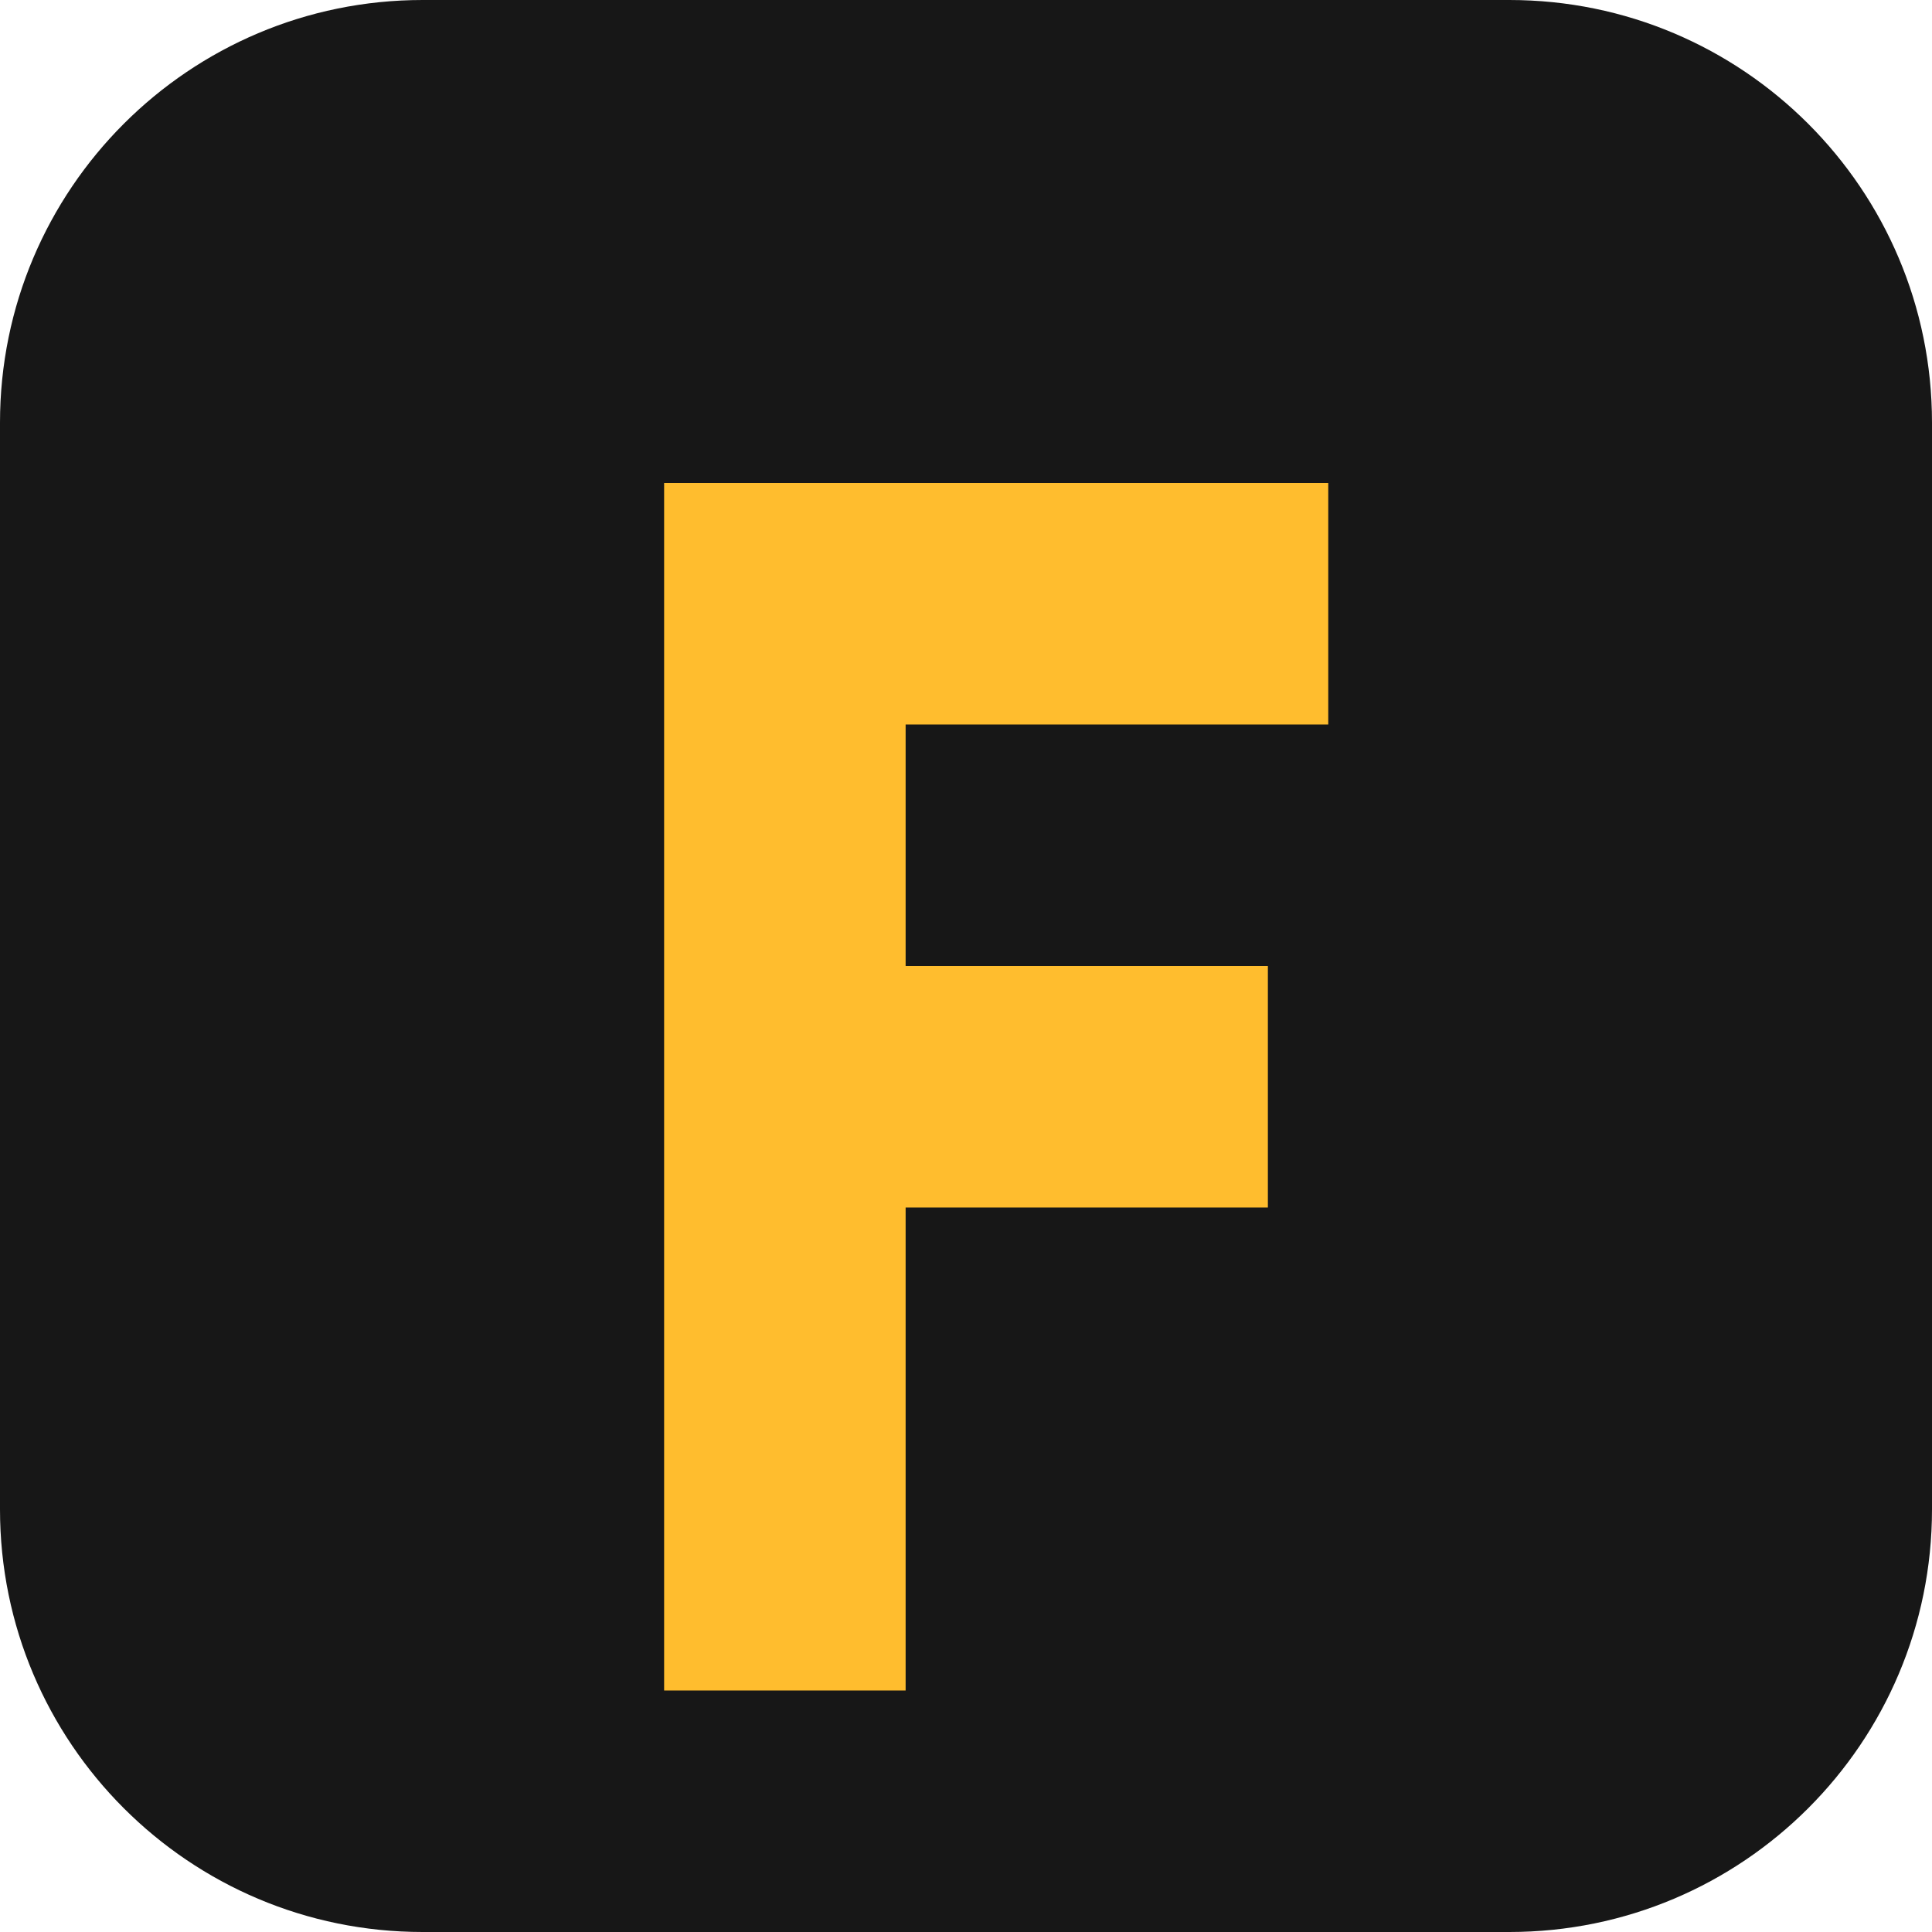
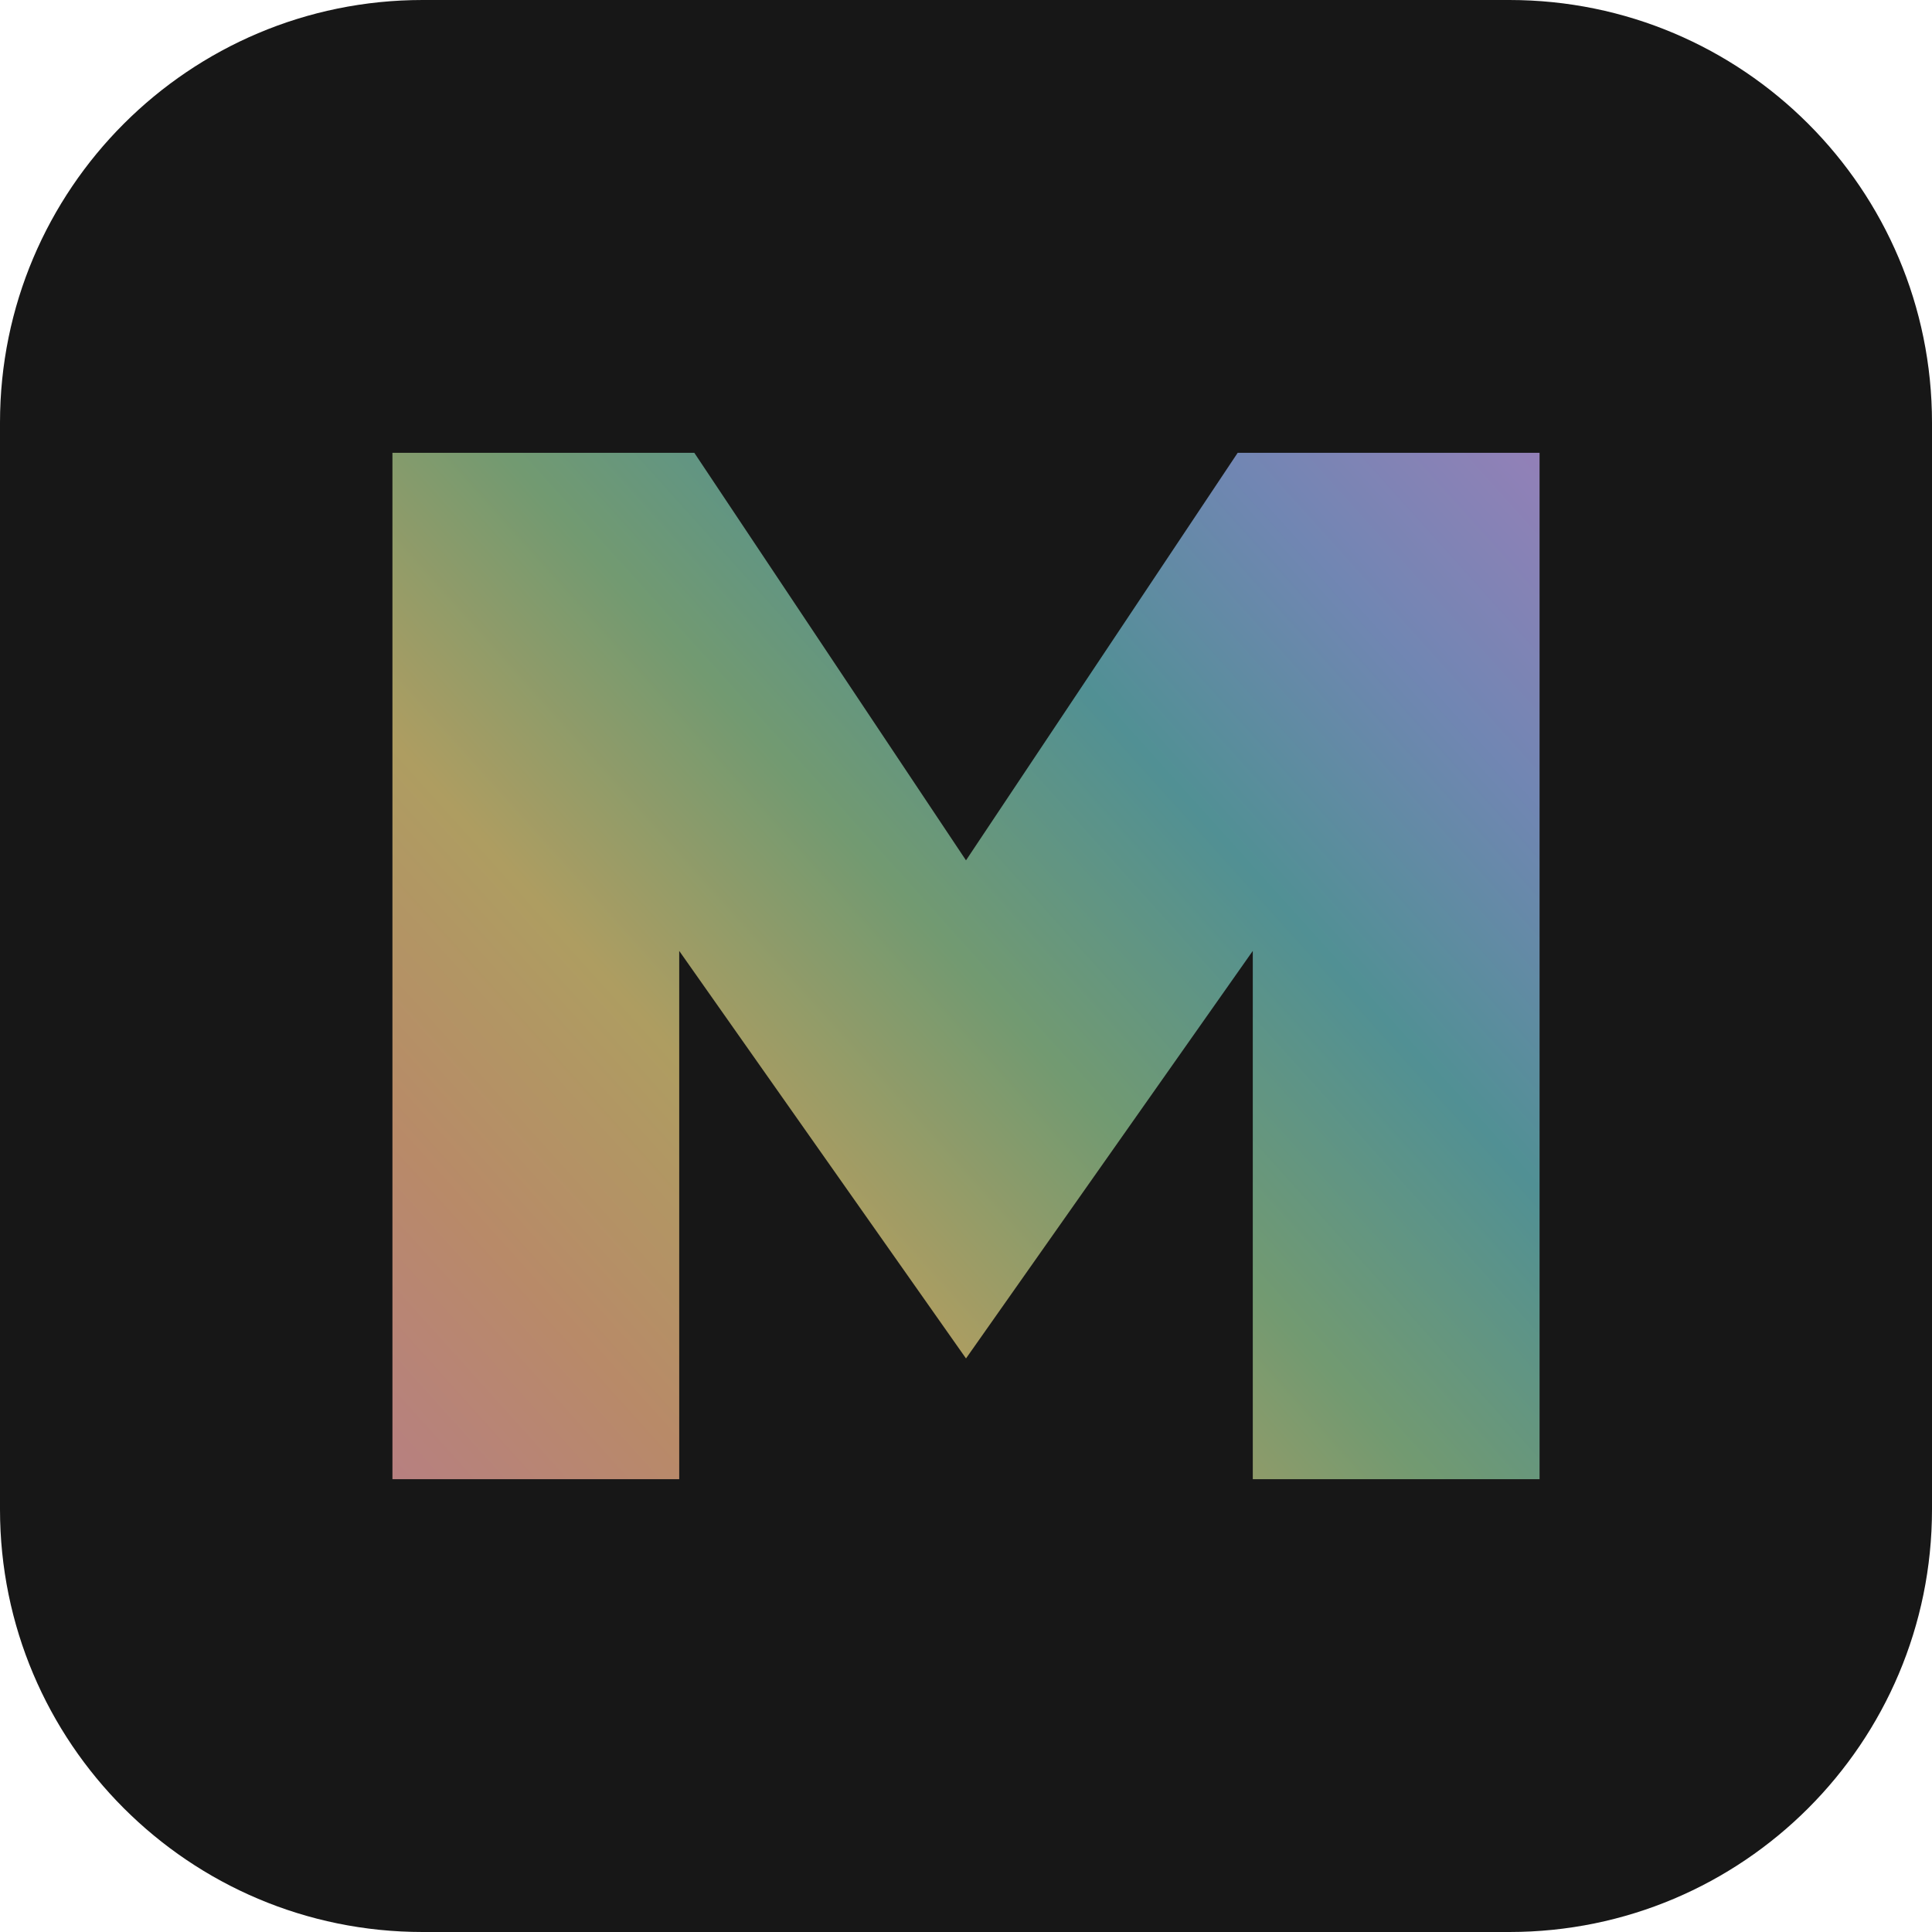
- <svg xmlns="http://www.w3.org/2000/svg" viewBox="0 0 64 64" width="64" height="64" role="img" aria-label="Farbstrom">
+ <svg xmlns="http://www.w3.org/2000/svg" viewBox="0 0 64 64" width="64" height="64" role="img" aria-label="MINSARA">
+   <defs>
+     <linearGradient id="r" x1="12" y1="50" x2="52" y2="14" gradientUnits="userSpaceOnUse">
+       <stop offset="0" stop-color="#b77e85" />
+       <stop offset="0.17" stop-color="#b88a68" />
+       <stop offset="0.33" stop-color="#ae9d61" />
+       <stop offset="0.5" stop-color="#729a71" />
+       <stop offset="0.67" stop-color="#519094" />
+       <stop offset="0.83" stop-color="#7186b3" />
+       <stop offset="1" stop-color="#997fb8" />
+     </linearGradient>
+   </defs>
  <rect width="64" height="64" rx="14" fill="#171717" />
-   <path d="M22 16h22v8H30v8h12v8H30v16h-8z" fill="#ffbd2e" />
+   <path d="M13 49V15h10l9 13.5L41 15h10v34h-9.5V31.5L32 45l-9.5-13.5V49z" fill="url(#r)" />
</svg>
